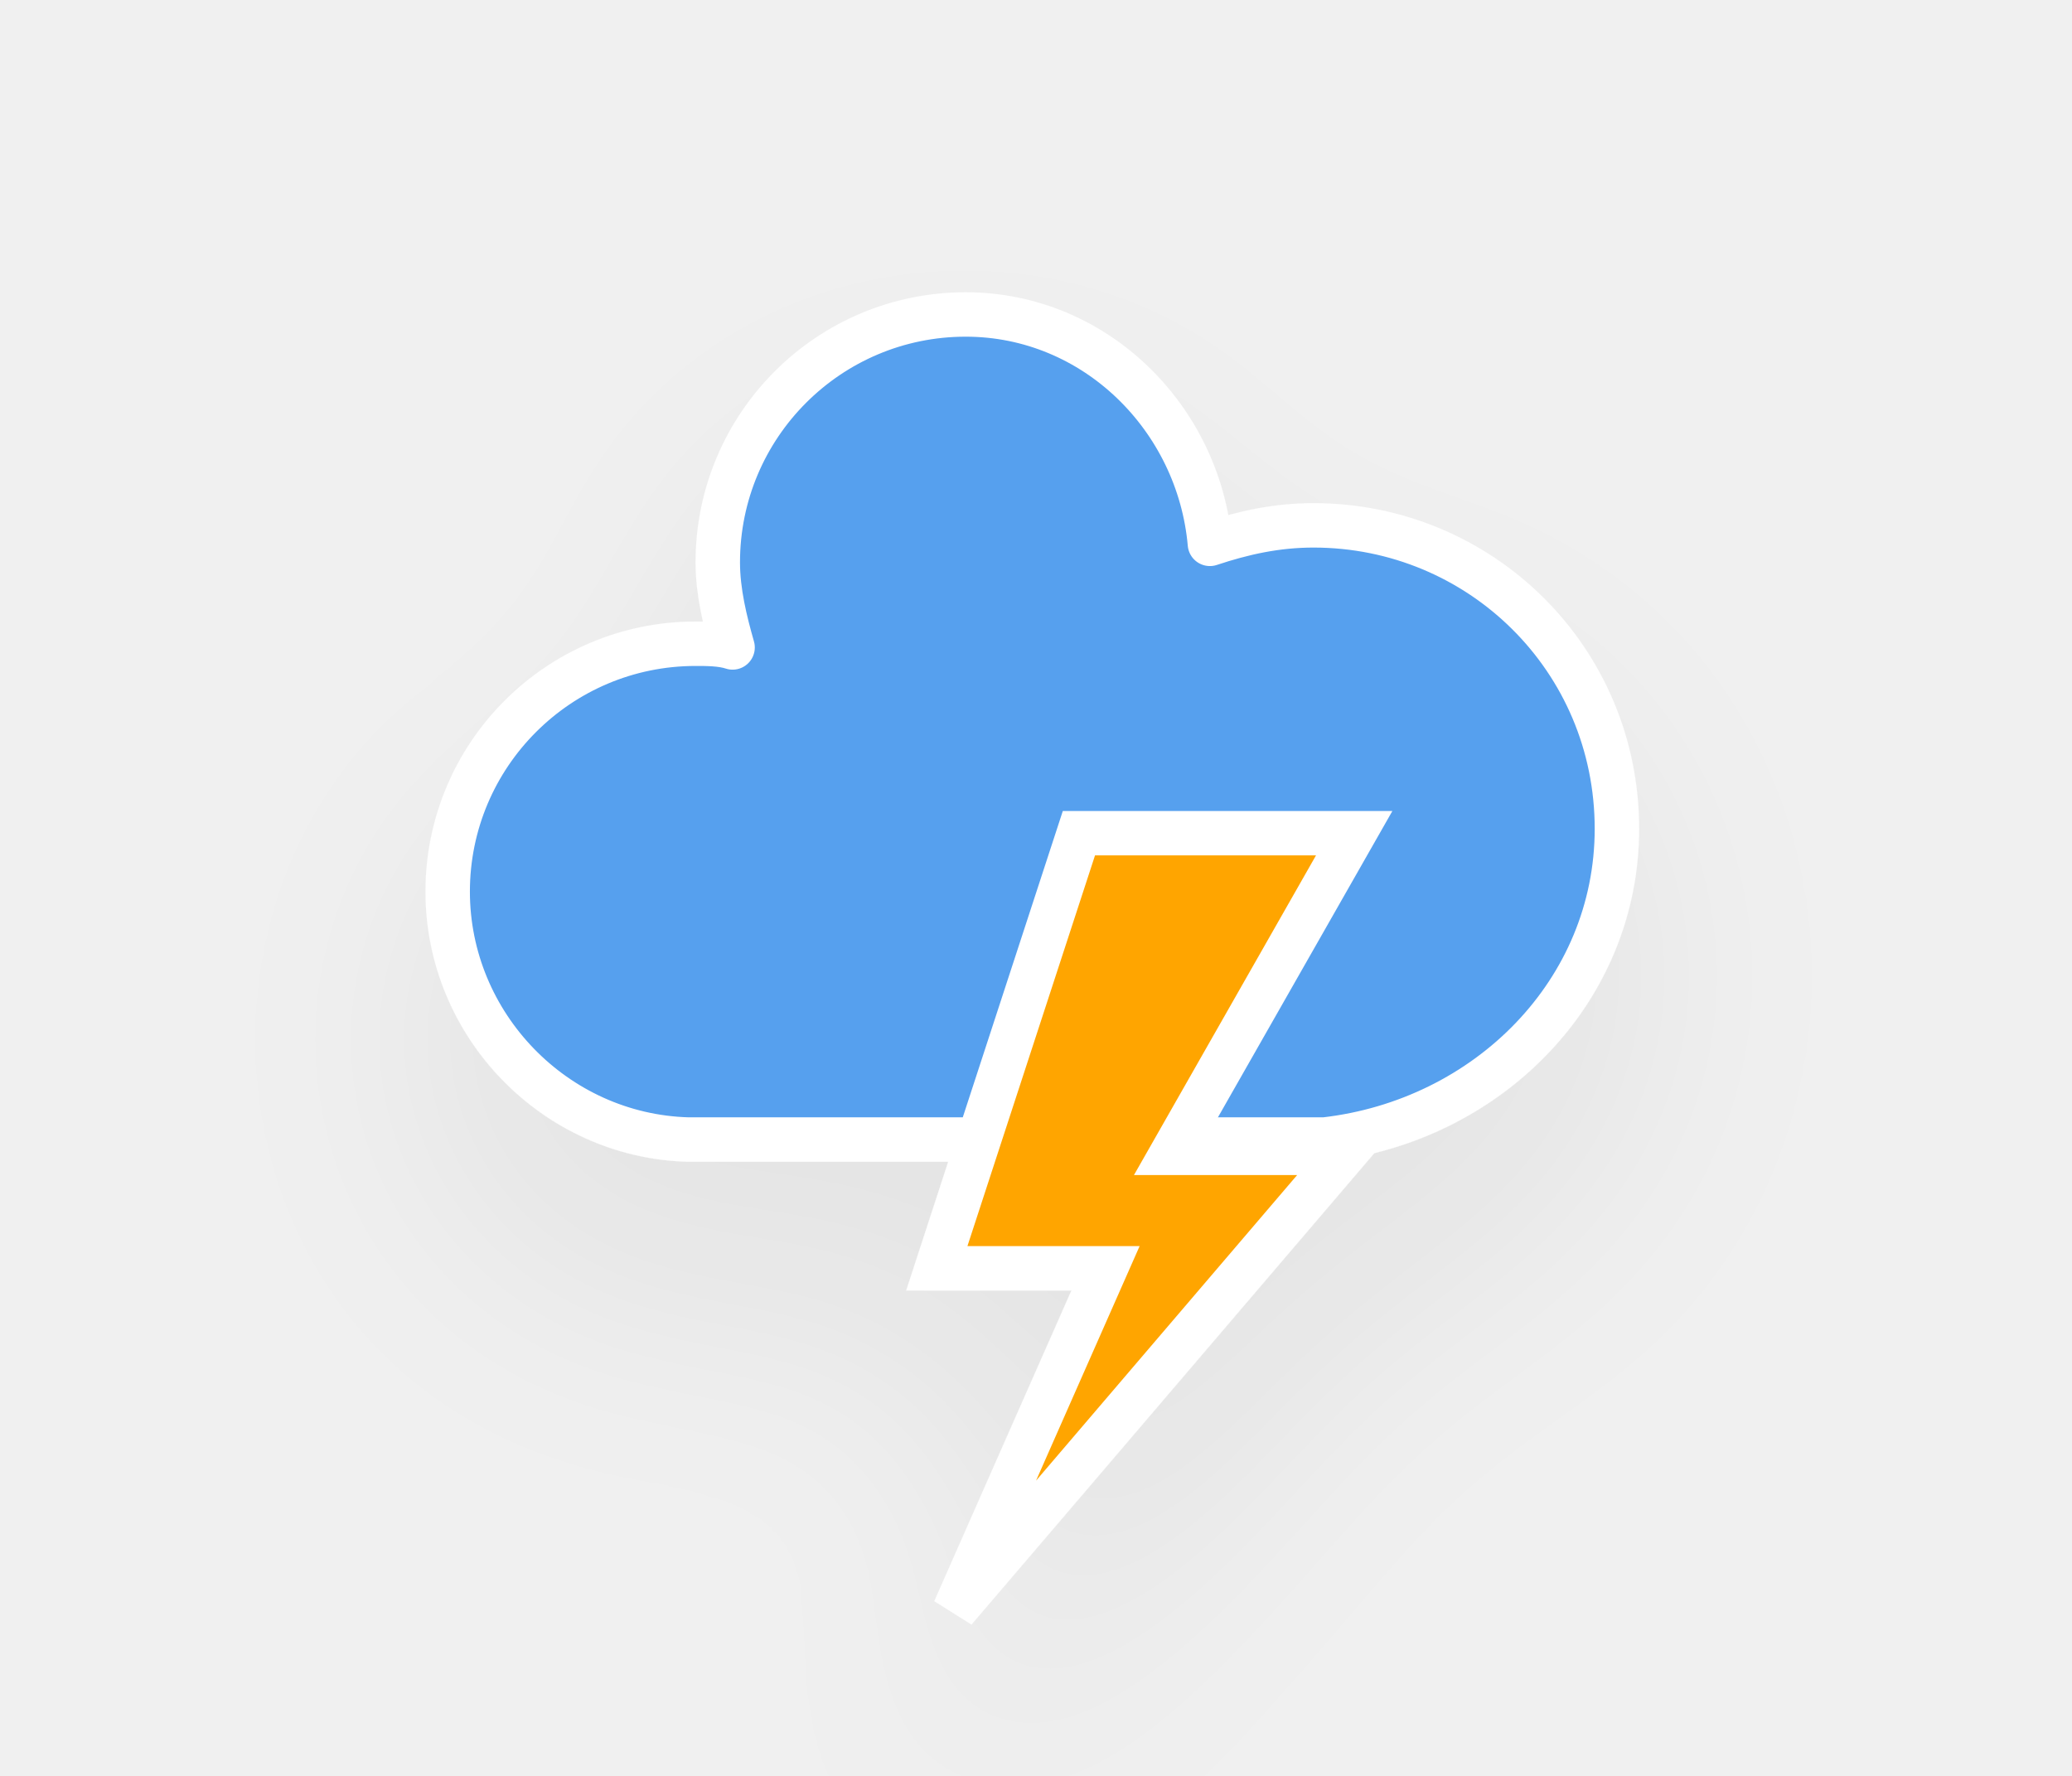
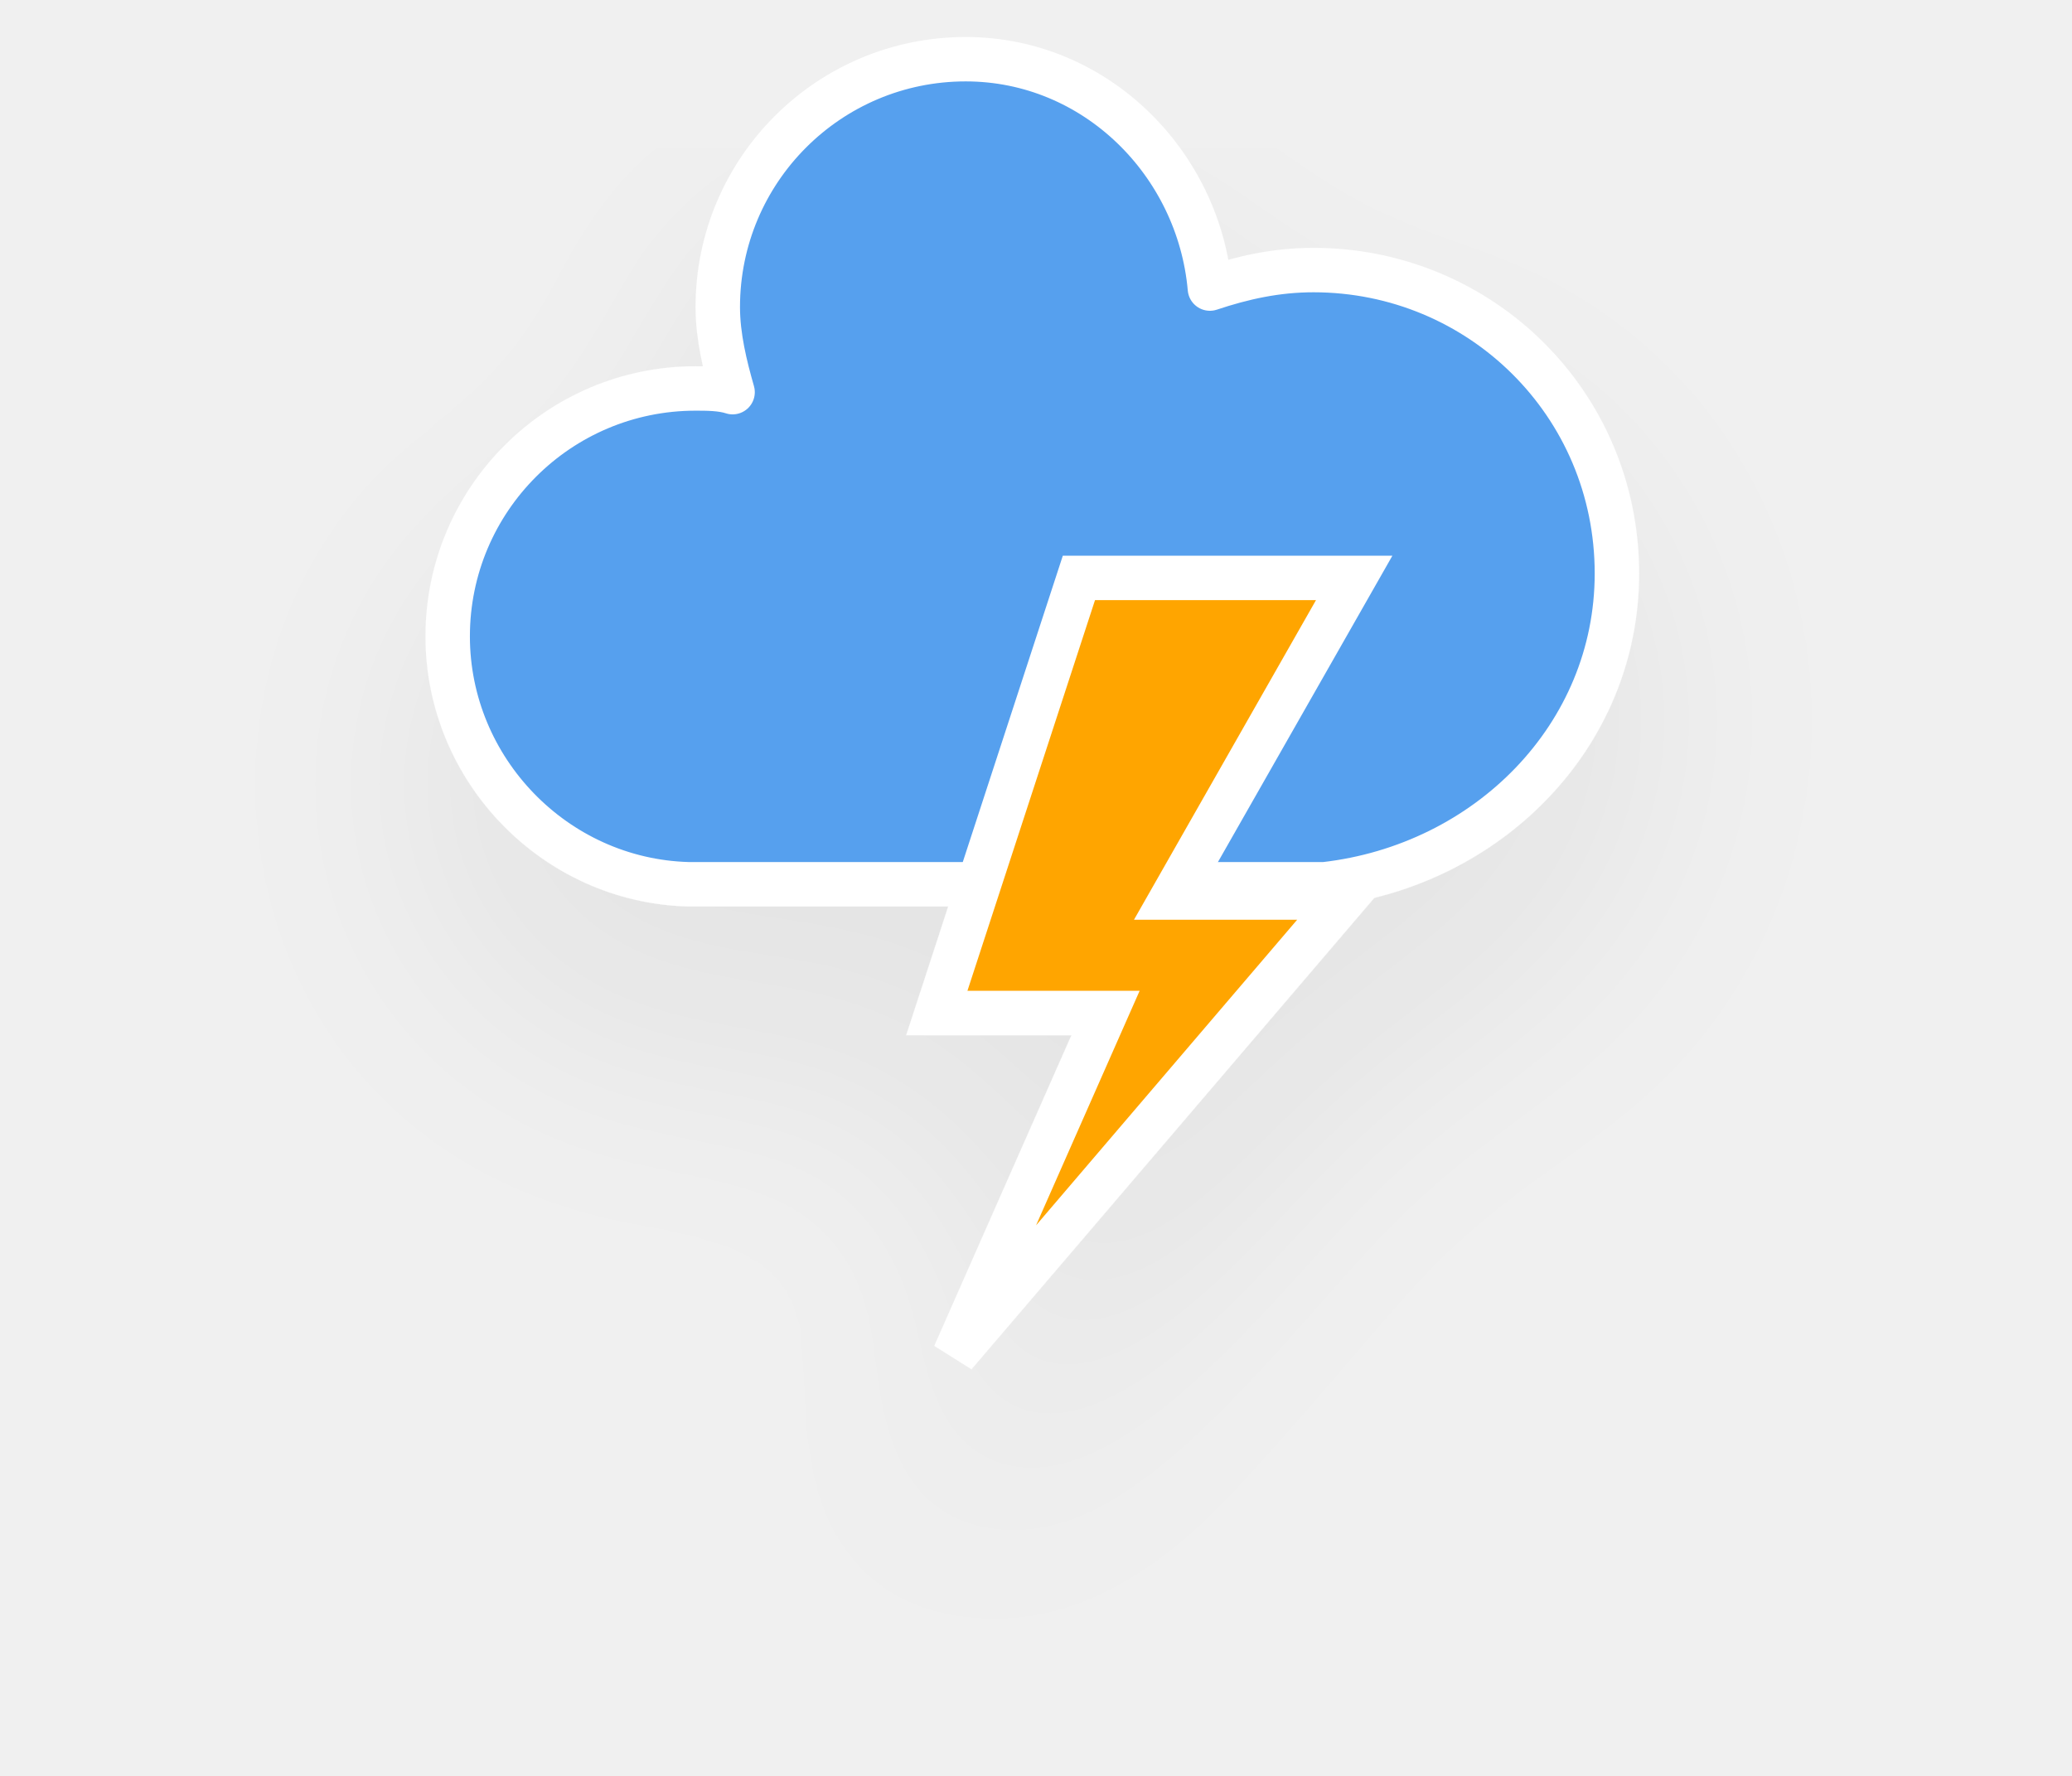
- <svg xmlns="http://www.w3.org/2000/svg" width="56" height="48" version="1.1">
+ <svg xmlns="http://www.w3.org/2000/svg" viewBox="0 6.9 56 48" width="56" height="48" version="1.1">
  <defs>
    <filter id="blur" x="-.207" y="-.198" width="1.403" height="1.477">
      <feGaussianBlur in="SourceAlpha" stdDeviation="3" />
      <feOffset dx="0" dy="4" result="offsetblur" />
      <feComponentTransfer>
        <feFuncA slope="0.05" type="linear" />
      </feComponentTransfer>
      <feMerge>
        <feMergeNode />
        <feMergeNode in="SourceGraphic" />
      </feMerge>
    </filter>
  </defs>
  <g transform="translate(16,-2)" filter="url(#blur)">
    <g class="am-weather-cloud-3">
      <path transform="translate(-20,-11)" d="m47.7 35.4c0-4.6-3.7-8.2-8.2-8.2-1 0-1.9 0.2-2.8 0.5-0.3-3.4-3.1-6.2-6.6-6.2-3.7 0-6.7 3-6.7 6.7 0 0.8 0.2 1.6 0.4 2.3-0.3-0.1-0.7-0.1-1-0.1-3.7 0-6.7 3-6.7 6.7 0 3.6 2.9 6.6 6.5 6.7h17.2c4.4-0.5 7.9-4 7.9-8.4z" fill="#57a0ee" stroke="#fff" stroke-linejoin="round" stroke-width="1.2" />
    </g>
    <g class="am-weather-lightning" transform="matrix(1.2,0,0,1.2,-4,28)">
      <polygon class="am-weather-stroke" points="11.1 6.9 14.3 -2.9 20.5 -2.9 16.4 4.3 20.3 4.3 11.5 14.6 14.9 6.9" fill="#ffa500" stroke="#fff" />
    </g>
  </g>
</svg>
